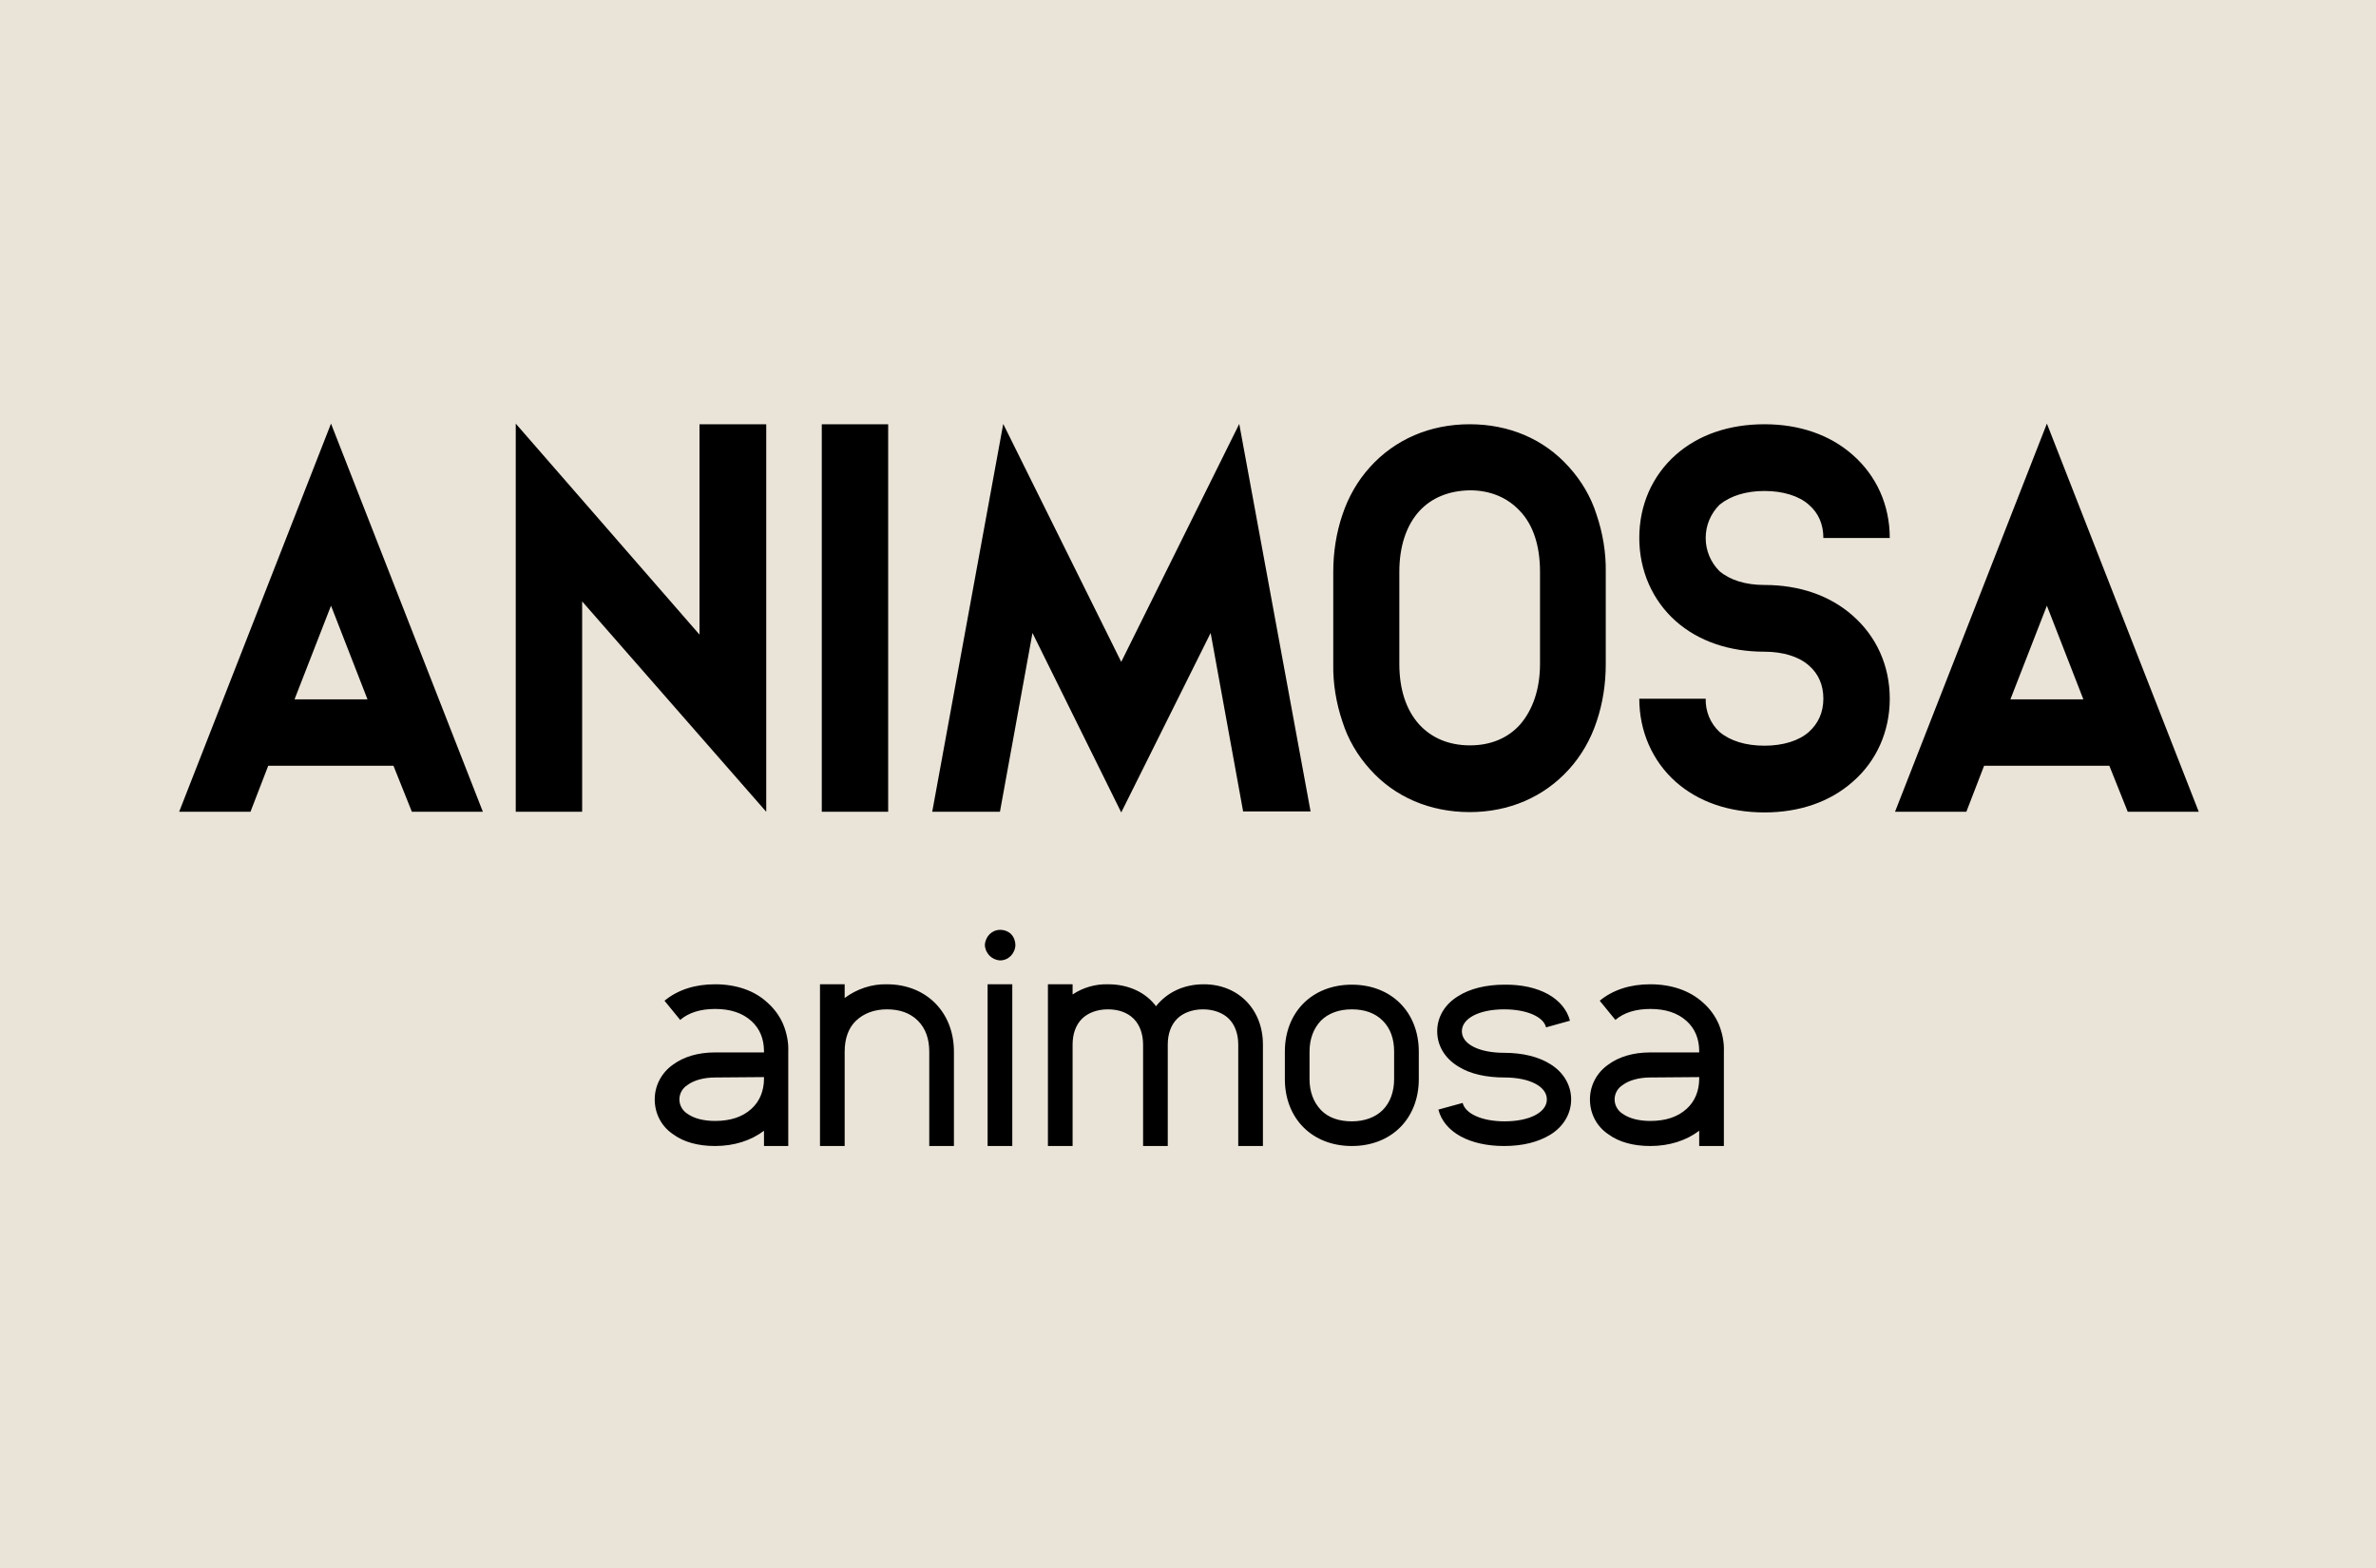
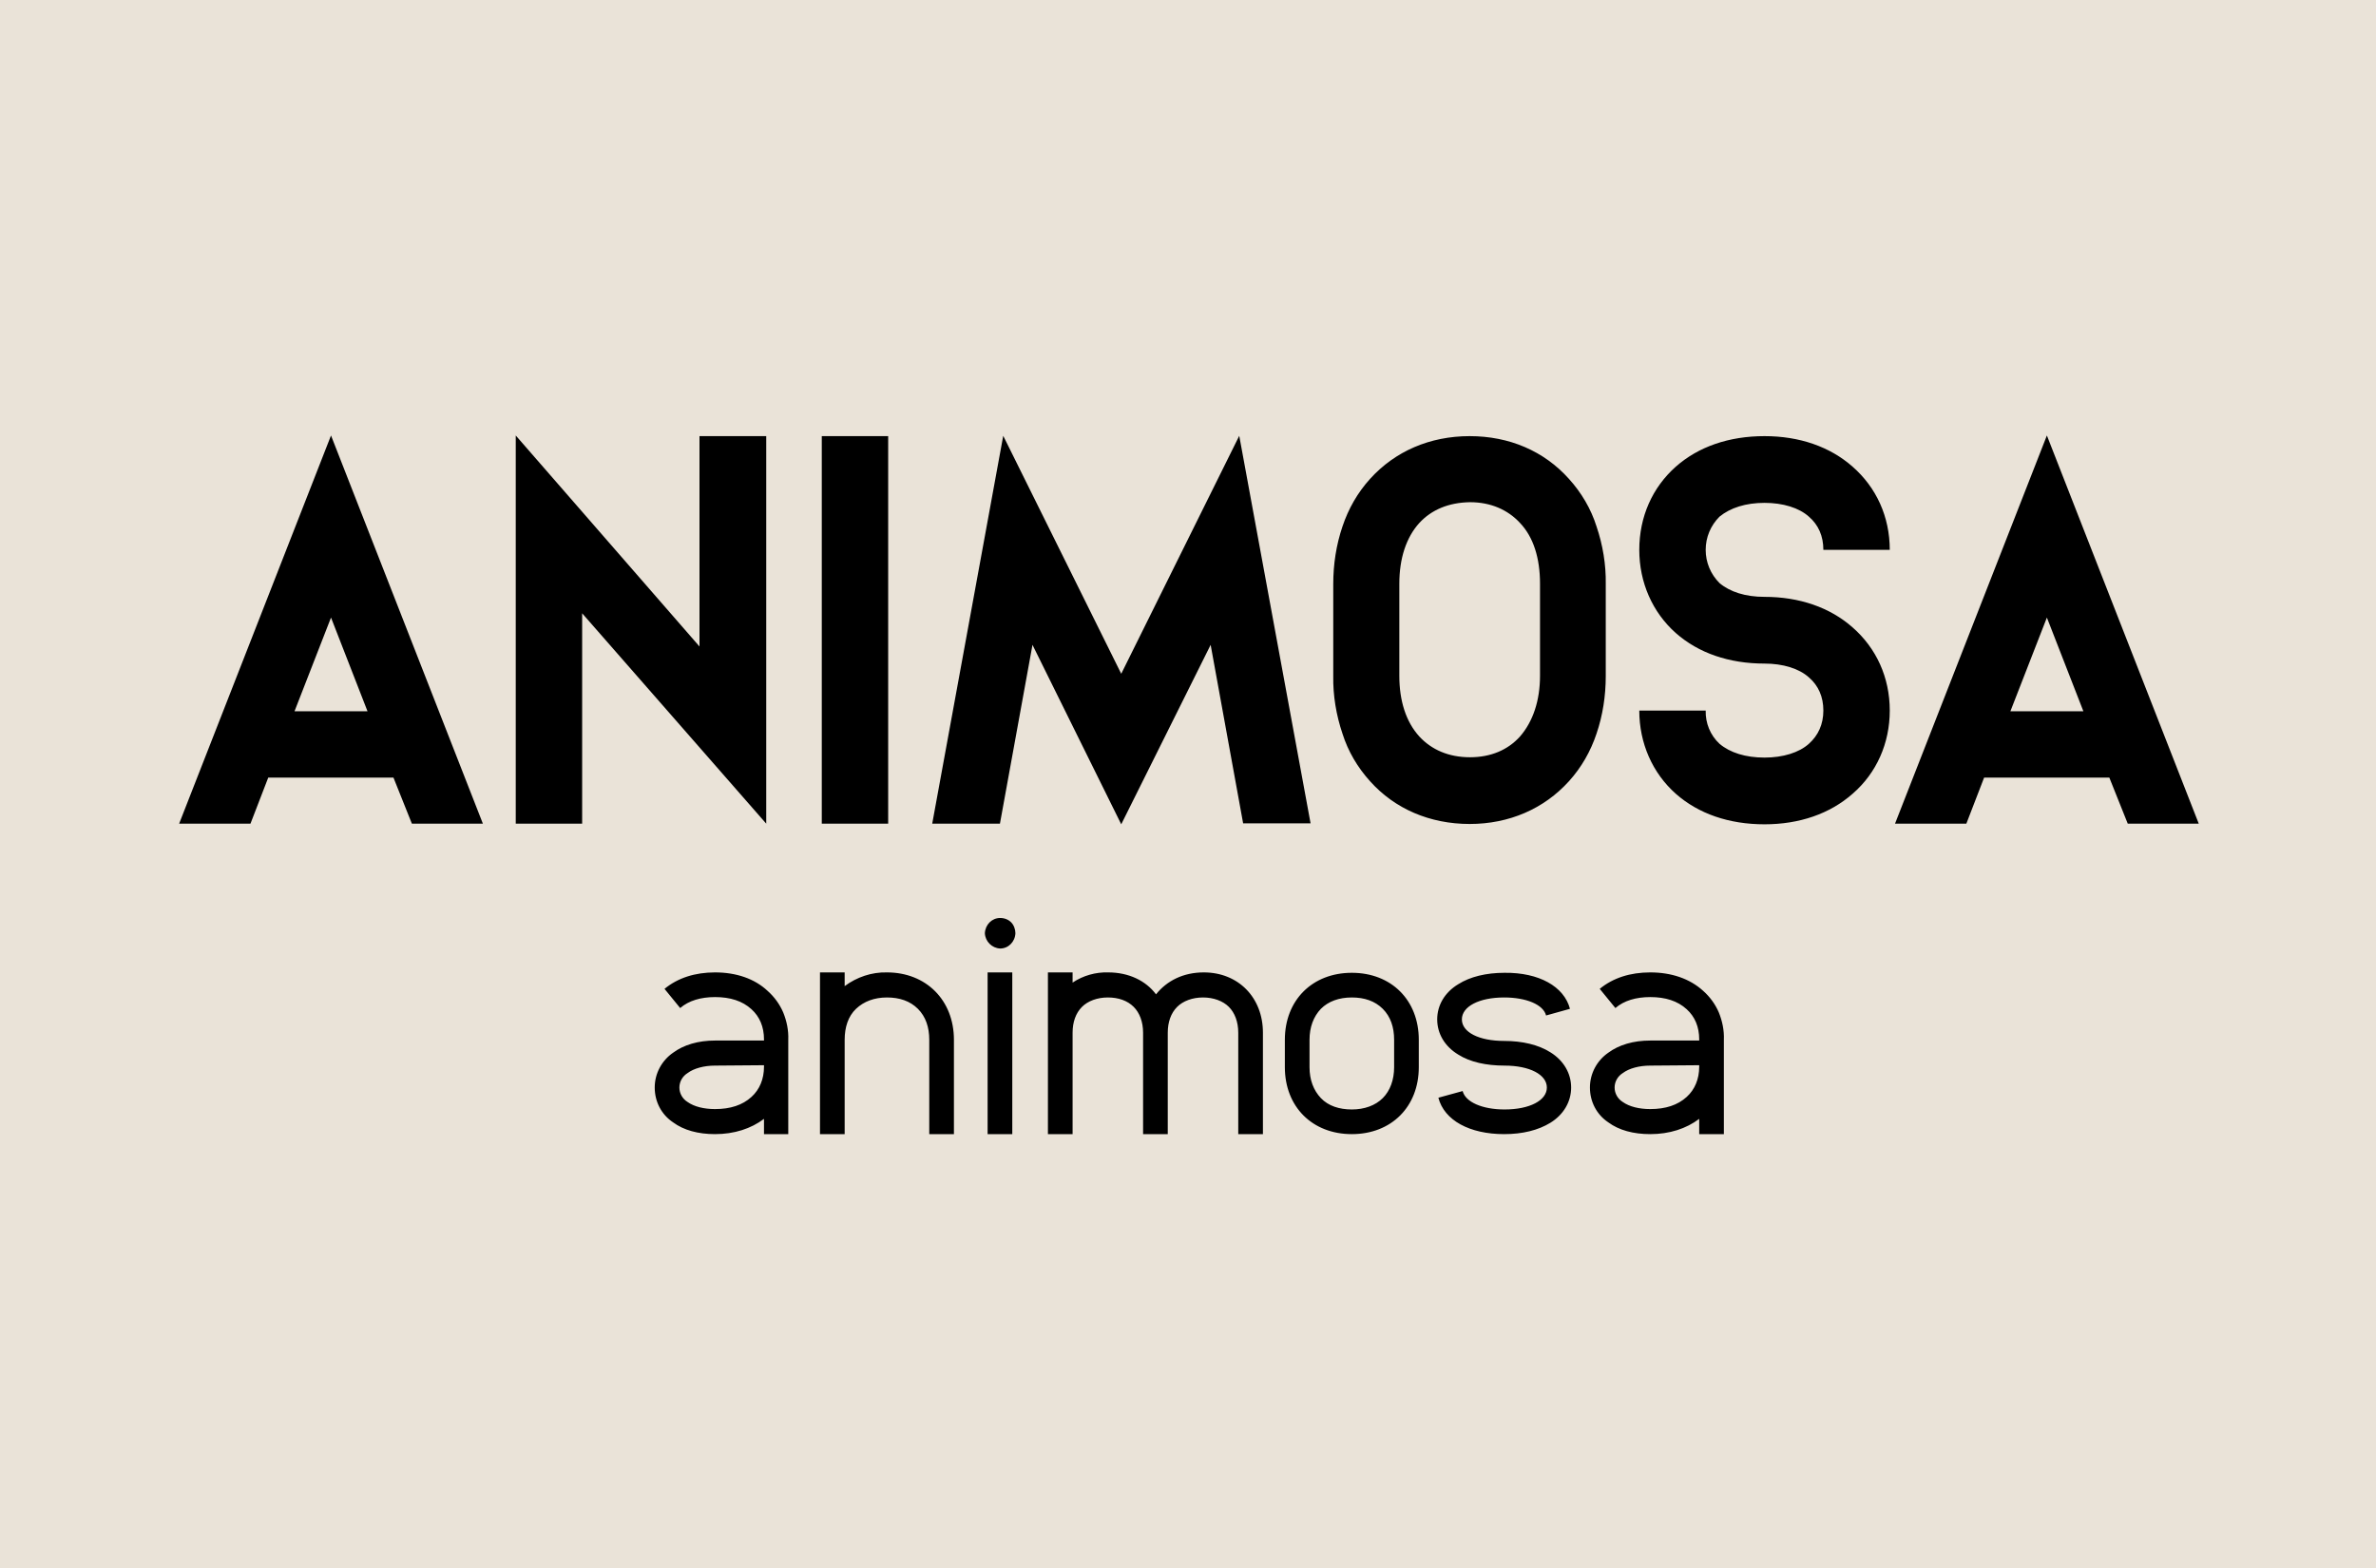
<svg xmlns="http://www.w3.org/2000/svg" viewBox="0 0 1000 660">
  <path d="m0 660h1000v-660h-1000z" fill="#eae3d8" />
-   <path d="m173.349 341.687-7.747-19.368h-52.71l-7.471 19.368h-30.021l63.916-163.387 63.916 163.387zm-18.677-47.314-15.356-39.429-15.356 39.429zm139.869-115.796h27.946v163.11l-77.474-88.542v88.542h-27.946v-163.387l77.335 88.818v-88.541zm51.326 163.11v-163.11h27.946v163.11zm177.36 0-13.696-75.26-37.63 75.537-37.354-75.537-13.696 75.26h-28.499l29.882-163.249 49.667 100.163 49.666-100.163 30.021 163.111h-28.361zm137.101-145.125c5.258 5.81 9.27 12.589 11.621 20.06 2.629 7.747 4.013 16.048 3.874 24.211v38.737c0 8.3-1.245 16.463-3.874 24.21-2.49 7.471-6.363 14.25-11.621 20.06-10.514 11.621-25.179 17.985-41.78 17.985-16.74 0-31.543-6.364-41.919-17.985-5.257-5.81-9.269-12.589-11.621-20.06-2.629-7.747-4.012-16.048-3.874-24.21v-38.737c0-8.301 1.245-16.464 3.874-24.211 2.49-7.471 6.364-14.25 11.621-20.06 10.514-11.621 25.179-17.985 41.919-17.985 16.601 0 31.266 6.225 41.78 17.985zm-62.947 18.538c-5.534 6.087-8.439 14.942-8.439 25.594v38.737c0 10.515 2.767 19.369 8.439 25.594 5.119 5.534 12.313 8.716 21.305 8.716 8.716 0 15.91-3.044 21.029-8.716 5.534-6.364 8.439-15.218 8.439-25.594v-38.737c0-10.791-2.767-19.645-8.439-25.594-5.119-5.534-12.313-8.716-21.029-8.716-8.992.139-16.186 3.182-21.305 8.716zm182.34-23.657c9.961 8.716 15.633 21.029 15.633 35.001h-27.946c0-5.81-2.075-10.514-6.087-13.972-4.15-3.736-10.929-5.811-18.677-5.811-7.885 0-14.388 2.075-18.953 5.811-3.735 3.735-5.811 8.715-5.811 13.972 0 5.258 2.076 10.238 5.811 13.974 4.427 3.735 10.929 5.81 18.953 5.81 14.665 0 27.531 4.427 37.077 12.866 9.961 8.716 15.633 21.029 15.633 35.002 0 13.696-5.533 26.286-15.633 35.002-9.546 8.439-22.412 12.866-37.077 12.866-14.941 0-27.807-4.427-37.353-12.866-9.823-8.716-15.356-21.306-15.356-35.002h27.945c-.138 5.257 1.937 10.376 5.811 13.973 4.427 3.735 10.929 5.81 18.953 5.81 7.748 0 14.527-2.075 18.677-5.81 3.874-3.459 6.087-8.163 6.087-13.973 0-5.811-2.075-10.514-6.087-13.973-4.15-3.735-10.929-5.811-18.677-5.811-14.941 0-27.807-4.427-37.353-12.866-9.823-8.716-15.356-21.305-15.356-35.002 0-13.972 5.533-26.285 15.356-35.001 9.546-8.439 22.412-12.866 37.353-12.866 14.665 0 27.531 4.427 37.077 12.866zm115.796 150.244-7.747-19.368h-52.71l-7.471 19.368h-30.021l63.916-163.387 63.916 163.387zm-18.677-47.314-15.356-39.429-15.356 39.429z" />
-   <path d="m323.028 422.05c2.802 2.473 5.109 5.605 6.593 9.066 1.483 3.626 2.307 7.582 2.142 11.538v39.723h-10.219v-6.428c-5.439 4.121-12.527 6.428-20.603 6.428-7.088 0-13.187-1.648-17.637-4.945-4.945-3.296-7.747-8.735-7.747-14.669s2.967-11.373 7.747-14.67c4.45-3.296 10.549-5.109 17.637-5.109h20.603v-.495c0-5.274-1.813-9.56-5.274-12.692-3.791-3.461-8.901-5.109-15.329-5.109-5.934 0-11.044 1.483-14.67 4.615l-6.593-8.077c5.604-4.615 12.856-6.923 21.263-6.923 8.9 0 16.647 2.638 22.087 7.747zm-22.087 31.482c-4.616 0-8.901 1.154-11.538 3.132-2.143 1.319-3.462 3.626-3.462 6.099 0 2.472 1.319 4.78 3.462 6.098 2.802 1.978 6.922 2.967 11.538 2.967 6.428 0 11.538-1.648 15.329-5.109 3.461-3.132 5.274-7.582 5.274-12.692v-.659zm100.545-10.878v39.723h-10.385v-39.723c0-5.275-1.483-9.725-4.78-13.022-3.296-3.296-7.747-4.78-13.021-4.78-5.275 0-9.725 1.649-13.021 4.78-3.297 3.132-4.78 7.747-4.78 13.022v39.723h-10.385v-68.074h10.385v5.769c5.109-3.791 11.373-5.933 17.801-5.769 16.483 0 28.186 11.703 28.186 28.351zm25.877-44.833c-.164 3.626-2.967 6.428-6.428 6.428-3.461-.165-6.263-2.967-6.428-6.428.165-3.626 2.967-6.429 6.428-6.429 1.813 0 3.461.66 4.615 1.814 1.154 1.153 1.813 2.966 1.813 4.615zm-11.702 84.556v-68.074h10.384v68.074zm115.873-42.69v42.69h-10.384v-42.69c0-4.615-1.483-8.406-3.956-10.879-2.472-2.472-6.428-3.956-10.878-3.956-4.451 0-8.406 1.484-10.879 3.956-2.637 2.638-3.956 6.429-3.956 10.879v42.69h-10.384v-42.69c0-4.615-1.483-8.406-3.956-10.879-2.637-2.637-6.428-3.956-10.878-3.956-4.451 0-8.406 1.484-10.879 3.956-2.637 2.638-3.956 6.429-3.956 10.879v42.69h-10.384v-68.074h10.384v4.286c4.451-2.967 9.725-4.45 15-4.286 8.571 0 15.823 3.462 20.108 9.231 4.616-5.769 11.538-9.231 20.109-9.231 14.505 0 24.889 10.549 24.889 25.384zm65.602 2.967v11.538c0 16.647-11.538 28.185-28.186 28.185-16.647 0-28.185-11.538-28.185-28.185v-11.538c0-16.648 11.538-28.186 28.185-28.186 16.648 0 28.186 11.538 28.186 28.186zm-41.207-13.022c-3.132 3.297-4.78 7.747-4.78 13.022v11.538c0 5.274 1.648 9.725 4.78 13.021 3.132 3.297 7.747 4.78 13.021 4.78 5.275 0 9.89-1.648 13.022-4.78 3.131-3.132 4.78-7.747 4.78-13.021v-11.538c0-5.275-1.484-9.725-4.78-13.022-3.297-3.296-7.747-4.78-13.022-4.78-5.439 0-9.889 1.649-13.021 4.78zm104.83 0-10.054 2.803c-1.154-4.616-8.406-7.583-17.637-7.583-10.549 0-17.801 3.791-17.801 9.231 0 5.439 7.252 9.065 17.801 9.065 7.747 0 14.505 1.649 19.45 4.78 5.604 3.462 8.736 8.901 8.736 14.835s-3.132 11.373-8.736 14.834c-5.11 3.132-11.703 4.78-19.45 4.78-14.505 0-25.218-5.769-27.691-15.329l10.219-2.802c1.154 4.615 8.242 7.747 17.637 7.747 10.549 0 17.801-3.791 17.801-9.23 0-5.44-7.252-9.231-17.801-9.231-7.747 0-14.505-1.483-19.45-4.615-5.769-3.461-8.9-8.9-8.9-14.834s3.131-11.373 8.9-14.835c4.945-3.131 11.703-4.78 19.45-4.78 14.505-.165 25.054 5.769 27.526 15.164zm56.042-7.582c2.802 2.473 5.109 5.605 6.593 9.066 1.483 3.626 2.307 7.582 2.142 11.538v39.723h-10.384v-6.428c-5.439 4.121-12.527 6.428-20.603 6.428-7.088 0-13.186-1.648-17.637-4.945-4.945-3.296-7.747-8.735-7.747-14.669s2.967-11.373 7.747-14.67c4.451-3.296 10.549-5.109 17.637-5.109h20.603v-.495c0-5.274-1.813-9.56-5.274-12.692-3.791-3.461-8.901-5.109-15.329-5.109-5.934 0-11.044 1.483-14.67 4.615l-6.593-8.077c5.604-4.615 12.857-6.923 21.263-6.923 8.901 0 16.648 2.638 22.252 7.747zm-22.252 31.482c-4.615 0-8.901 1.154-11.538 3.132-2.143 1.319-3.461 3.626-3.461 6.099 0 2.472 1.318 4.78 3.461 6.098 2.802 1.978 6.923 2.967 11.538 2.967 6.428 0 11.538-1.648 15.329-5.109 3.461-3.132 5.274-7.582 5.274-12.692v-.659z" />
+   <path d="m173.349 346.687-7.747-19.368h-52.71l-7.471 19.368h-30.021l63.916-163.387 63.916 163.387zm-18.677-47.314-15.356-39.429-15.356 39.429zm139.869-115.796h27.946v163.11l-77.474-88.542v88.542h-27.946v-163.387l77.335 88.818v-88.541zm51.326 163.11v-163.11h27.946v163.11zm177.36 0-13.696-75.26-37.63 75.537-37.354-75.537-13.696 75.26h-28.499l29.882-163.249 49.667 100.163 49.666-100.163 30.021 163.111h-28.361zm137.101-145.125c5.258 5.81 9.27 12.589 11.621 20.06 2.629 7.747 4.013 16.048 3.874 24.211v38.737c0 8.3-1.245 16.463-3.874 24.21-2.49 7.471-6.363 14.25-11.621 20.06-10.514 11.621-25.179 17.985-41.78 17.985-16.74 0-31.543-6.364-41.919-17.985-5.257-5.81-9.269-12.589-11.621-20.06-2.629-7.747-4.012-16.048-3.874-24.21v-38.737c0-8.301 1.245-16.464 3.874-24.211 2.49-7.471 6.364-14.25 11.621-20.06 10.514-11.621 25.179-17.985 41.919-17.985 16.601 0 31.266 6.225 41.78 17.985zm-62.947 18.538c-5.534 6.087-8.439 14.942-8.439 25.594v38.737c0 10.515 2.767 19.369 8.439 25.594 5.119 5.534 12.313 8.716 21.305 8.716 8.716 0 15.91-3.044 21.029-8.716 5.534-6.364 8.439-15.218 8.439-25.594v-38.737c0-10.791-2.767-19.645-8.439-25.594-5.119-5.534-12.313-8.716-21.029-8.716-8.992.139-16.186 3.182-21.305 8.716zm182.34-23.657c9.961 8.716 15.633 21.029 15.633 35.001h-27.946c0-5.81-2.075-10.514-6.087-13.972-4.15-3.736-10.929-5.811-18.677-5.811-7.885 0-14.388 2.075-18.953 5.811-3.735 3.735-5.811 8.715-5.811 13.972 0 5.258 2.076 10.238 5.811 13.974 4.427 3.735 10.929 5.81 18.953 5.81 14.665 0 27.531 4.427 37.077 12.866 9.961 8.716 15.633 21.029 15.633 35.002 0 13.696-5.533 26.286-15.633 35.002-9.546 8.439-22.412 12.866-37.077 12.866-14.941 0-27.807-4.427-37.353-12.866-9.823-8.716-15.356-21.306-15.356-35.002h27.945c-.138 5.257 1.937 10.376 5.811 13.973 4.427 3.735 10.929 5.81 18.953 5.81 7.748 0 14.527-2.075 18.677-5.81 3.874-3.459 6.087-8.163 6.087-13.973 0-5.811-2.075-10.514-6.087-13.973-4.15-3.735-10.929-5.811-18.677-5.811-14.941 0-27.807-4.427-37.353-12.866-9.823-8.716-15.356-21.305-15.356-35.002 0-13.972 5.533-26.285 15.356-35.001 9.546-8.439 22.412-12.866 37.353-12.866 14.665 0 27.531 4.427 37.077 12.866zm115.796 150.244-7.747-19.368h-52.71l-7.471 19.368h-30.021l63.916-163.387 63.916 163.387zm-18.677-47.314-15.356-39.429-15.356 39.429z" />
+   <path d="m323.028 417.05c2.802 2.473 5.109 5.605 6.593 9.066 1.483 3.626 2.307 7.582 2.142 11.538v39.723h-10.219v-6.428c-5.439 4.121-12.527 6.428-20.603 6.428-7.088 0-13.187-1.648-17.637-4.945-4.945-3.296-7.747-8.735-7.747-14.669s2.967-11.373 7.747-14.67c4.45-3.296 10.549-5.109 17.637-5.109h20.603v-.495c0-5.274-1.813-9.56-5.274-12.692-3.791-3.461-8.901-5.109-15.329-5.109-5.934 0-11.044 1.483-14.67 4.615l-6.593-8.077c5.604-4.615 12.856-6.923 21.263-6.923 8.9 0 16.647 2.638 22.087 7.747zm-22.087 31.482c-4.616 0-8.901 1.154-11.538 3.132-2.143 1.319-3.462 3.626-3.462 6.099 0 2.472 1.319 4.78 3.462 6.098 2.802 1.978 6.922 2.967 11.538 2.967 6.428 0 11.538-1.648 15.329-5.109 3.461-3.132 5.274-7.582 5.274-12.692v-.659zm100.545-10.878v39.723h-10.385v-39.723c0-5.275-1.483-9.725-4.78-13.022-3.296-3.296-7.747-4.78-13.021-4.78-5.275 0-9.725 1.649-13.021 4.78-3.297 3.132-4.78 7.747-4.78 13.022v39.723h-10.385v-68.074h10.385v5.769c5.109-3.791 11.373-5.933 17.801-5.769 16.483 0 28.186 11.703 28.186 28.351zm25.877-44.833c-.164 3.626-2.967 6.428-6.428 6.428-3.461-.165-6.263-2.967-6.428-6.428.165-3.626 2.967-6.429 6.428-6.429 1.813 0 3.461.66 4.615 1.814 1.154 1.153 1.813 2.966 1.813 4.615zm-11.702 84.556v-68.074h10.384v68.074zm115.873-42.69v42.69h-10.384v-42.69c0-4.615-1.483-8.406-3.956-10.879-2.472-2.472-6.428-3.956-10.878-3.956-4.451 0-8.406 1.484-10.879 3.956-2.637 2.638-3.956 6.429-3.956 10.879v42.69h-10.384v-42.69c0-4.615-1.483-8.406-3.956-10.879-2.637-2.637-6.428-3.956-10.878-3.956-4.451 0-8.406 1.484-10.879 3.956-2.637 2.638-3.956 6.429-3.956 10.879v42.69h-10.384v-68.074h10.384v4.286c4.451-2.967 9.725-4.45 15-4.286 8.571 0 15.823 3.462 20.108 9.231 4.616-5.769 11.538-9.231 20.109-9.231 14.505 0 24.889 10.549 24.889 25.384zm65.602 2.967v11.538c0 16.647-11.538 28.185-28.186 28.185-16.647 0-28.185-11.538-28.185-28.185v-11.538c0-16.648 11.538-28.186 28.185-28.186 16.648 0 28.186 11.538 28.186 28.186zm-41.207-13.022c-3.132 3.297-4.78 7.747-4.78 13.022v11.538c0 5.274 1.648 9.725 4.78 13.021 3.132 3.297 7.747 4.78 13.021 4.78 5.275 0 9.89-1.648 13.022-4.78 3.131-3.132 4.78-7.747 4.78-13.021v-11.538c0-5.275-1.484-9.725-4.78-13.022-3.297-3.296-7.747-4.78-13.022-4.78-5.439 0-9.889 1.649-13.021 4.78zm104.83 0-10.054 2.803c-1.154-4.616-8.406-7.583-17.637-7.583-10.549 0-17.801 3.791-17.801 9.231 0 5.439 7.252 9.065 17.801 9.065 7.747 0 14.505 1.649 19.45 4.78 5.604 3.462 8.736 8.901 8.736 14.835s-3.132 11.373-8.736 14.834c-5.11 3.132-11.703 4.78-19.45 4.78-14.505 0-25.218-5.769-27.691-15.329l10.219-2.802c1.154 4.615 8.242 7.747 17.637 7.747 10.549 0 17.801-3.791 17.801-9.23 0-5.44-7.252-9.231-17.801-9.231-7.747 0-14.505-1.483-19.45-4.615-5.769-3.461-8.9-8.9-8.9-14.834s3.131-11.373 8.9-14.835c4.945-3.131 11.703-4.78 19.45-4.78 14.505-.165 25.054 5.769 27.526 15.164zm56.042-7.582c2.802 2.473 5.109 5.605 6.593 9.066 1.483 3.626 2.307 7.582 2.142 11.538v39.723h-10.384v-6.428c-5.439 4.121-12.527 6.428-20.603 6.428-7.088 0-13.186-1.648-17.637-4.945-4.945-3.296-7.747-8.735-7.747-14.669s2.967-11.373 7.747-14.67c4.451-3.296 10.549-5.109 17.637-5.109h20.603v-.495c0-5.274-1.813-9.56-5.274-12.692-3.791-3.461-8.901-5.109-15.329-5.109-5.934 0-11.044 1.483-14.67 4.615l-6.593-8.077c5.604-4.615 12.857-6.923 21.263-6.923 8.901 0 16.648 2.638 22.252 7.747zm-22.252 31.482c-4.615 0-8.901 1.154-11.538 3.132-2.143 1.319-3.461 3.626-3.461 6.099 0 2.472 1.318 4.78 3.461 6.098 2.802 1.978 6.923 2.967 11.538 2.967 6.428 0 11.538-1.648 15.329-5.109 3.461-3.132 5.274-7.582 5.274-12.692v-.659z" />
</svg>
